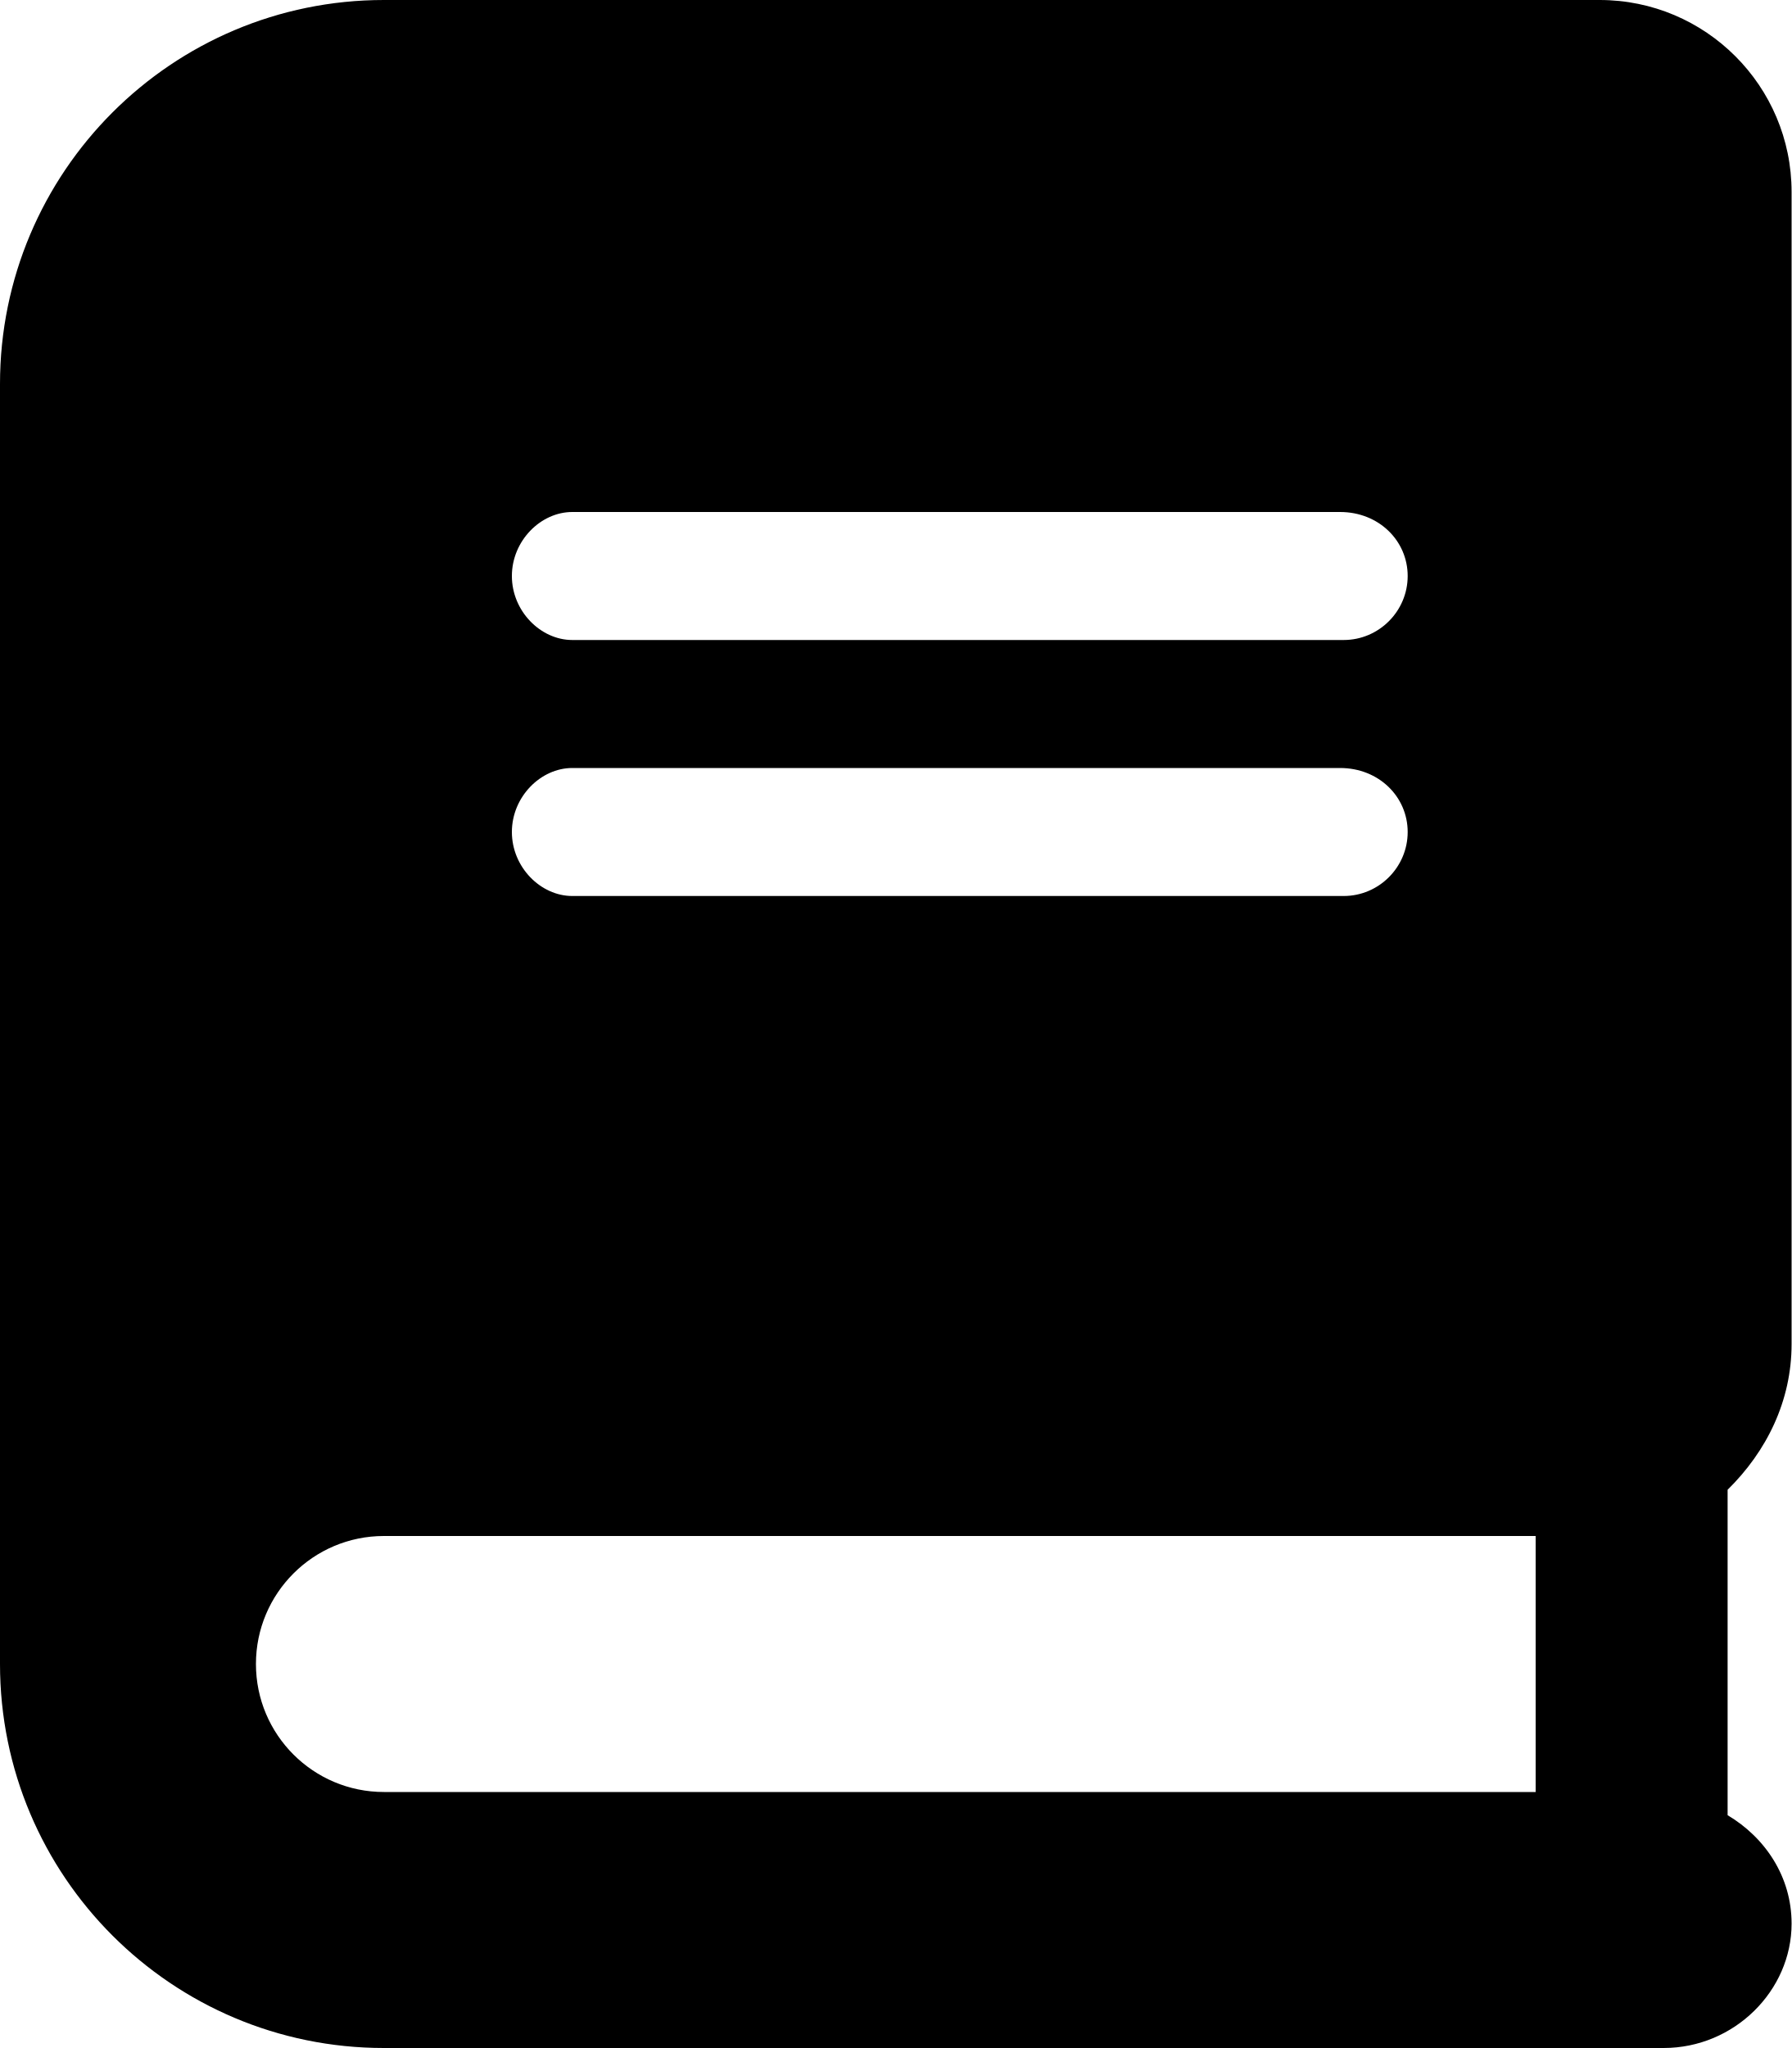
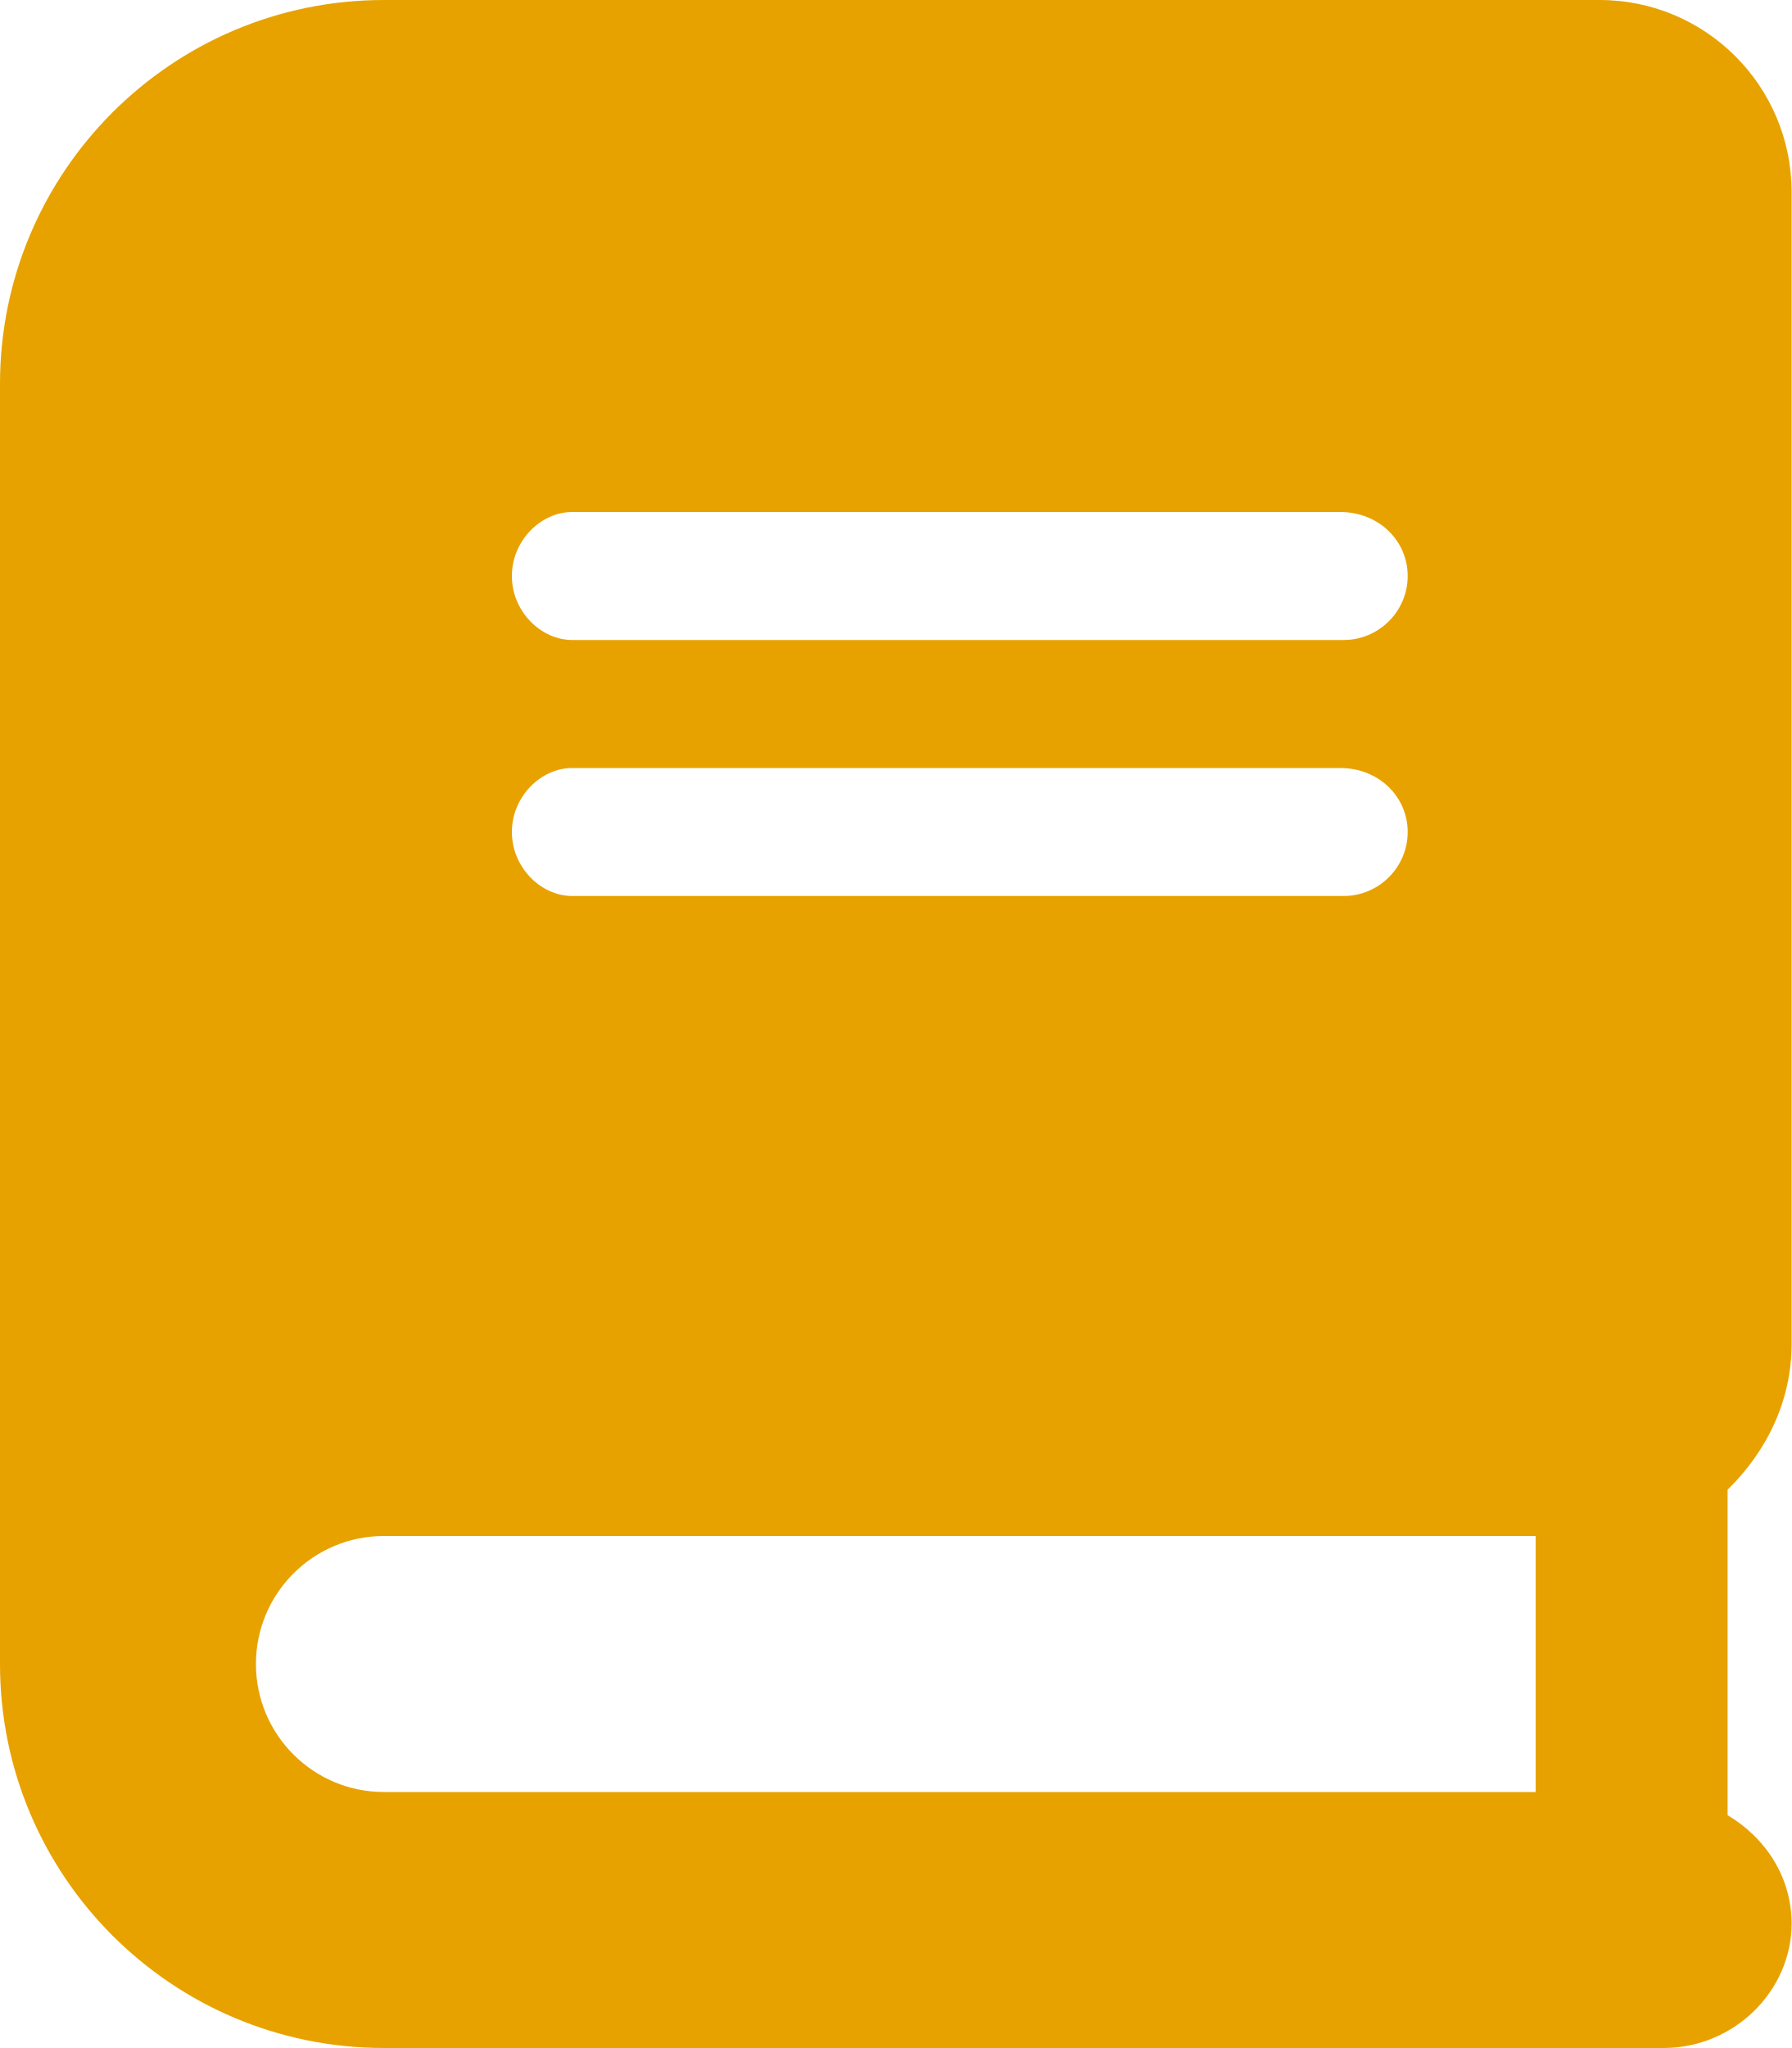
<svg xmlns="http://www.w3.org/2000/svg" viewBox="0 0 448 512">
-   <path d="M448 336v-288C448 21.49 426.5 0 400 0H96C42.98 0 0 42.98 0 96v320c0 53.02 42.98 96 96 96h320c17.67 0 32-14.33 32-31.1c0-11.72-6.607-21.52-16-27.1v-81.36C441.8 362.8 448 350.2 448 336zM143.1 128h192C344.8 128 352 135.2 352 144C352 152.8 344.8 160 336 160H143.1C135.2 160 128 152.8 128 144C128 135.2 135.2 128 143.1 128zM143.1 192h192C344.8 192 352 199.2 352 208C352 216.8 344.8 224 336 224H143.1C135.2 224 128 216.8 128 208C128 199.2 135.2 192 143.1 192zM384 448H96c-17.67 0-32-14.33-32-32c0-17.67 14.33-32 32-32h288V448z" />
+   <path fill="#E8A200" d="M448 336v-288C448 21.49 426.5 0 400 0H96C42.98 0 0 42.98 0 96v320c0 53.02 42.98 96 96 96h320c17.67 0 32-14.33 32-31.1c0-11.72-6.607-21.52-16-27.1v-81.36C441.8 362.8 448 350.2 448 336zM143.1 128h192C344.8 128 352 135.2 352 144C352 152.8 344.8 160 336 160H143.1C135.2 160 128 152.8 128 144C128 135.2 135.2 128 143.1 128zM143.1 192h192C344.8 192 352 199.2 352 208C352 216.8 344.8 224 336 224H143.1C135.2 224 128 216.8 128 208C128 199.2 135.2 192 143.1 192zM384 448H96c-17.67 0-32-14.33-32-32c0-17.67 14.33-32 32-32h288V448z" />
</svg>
